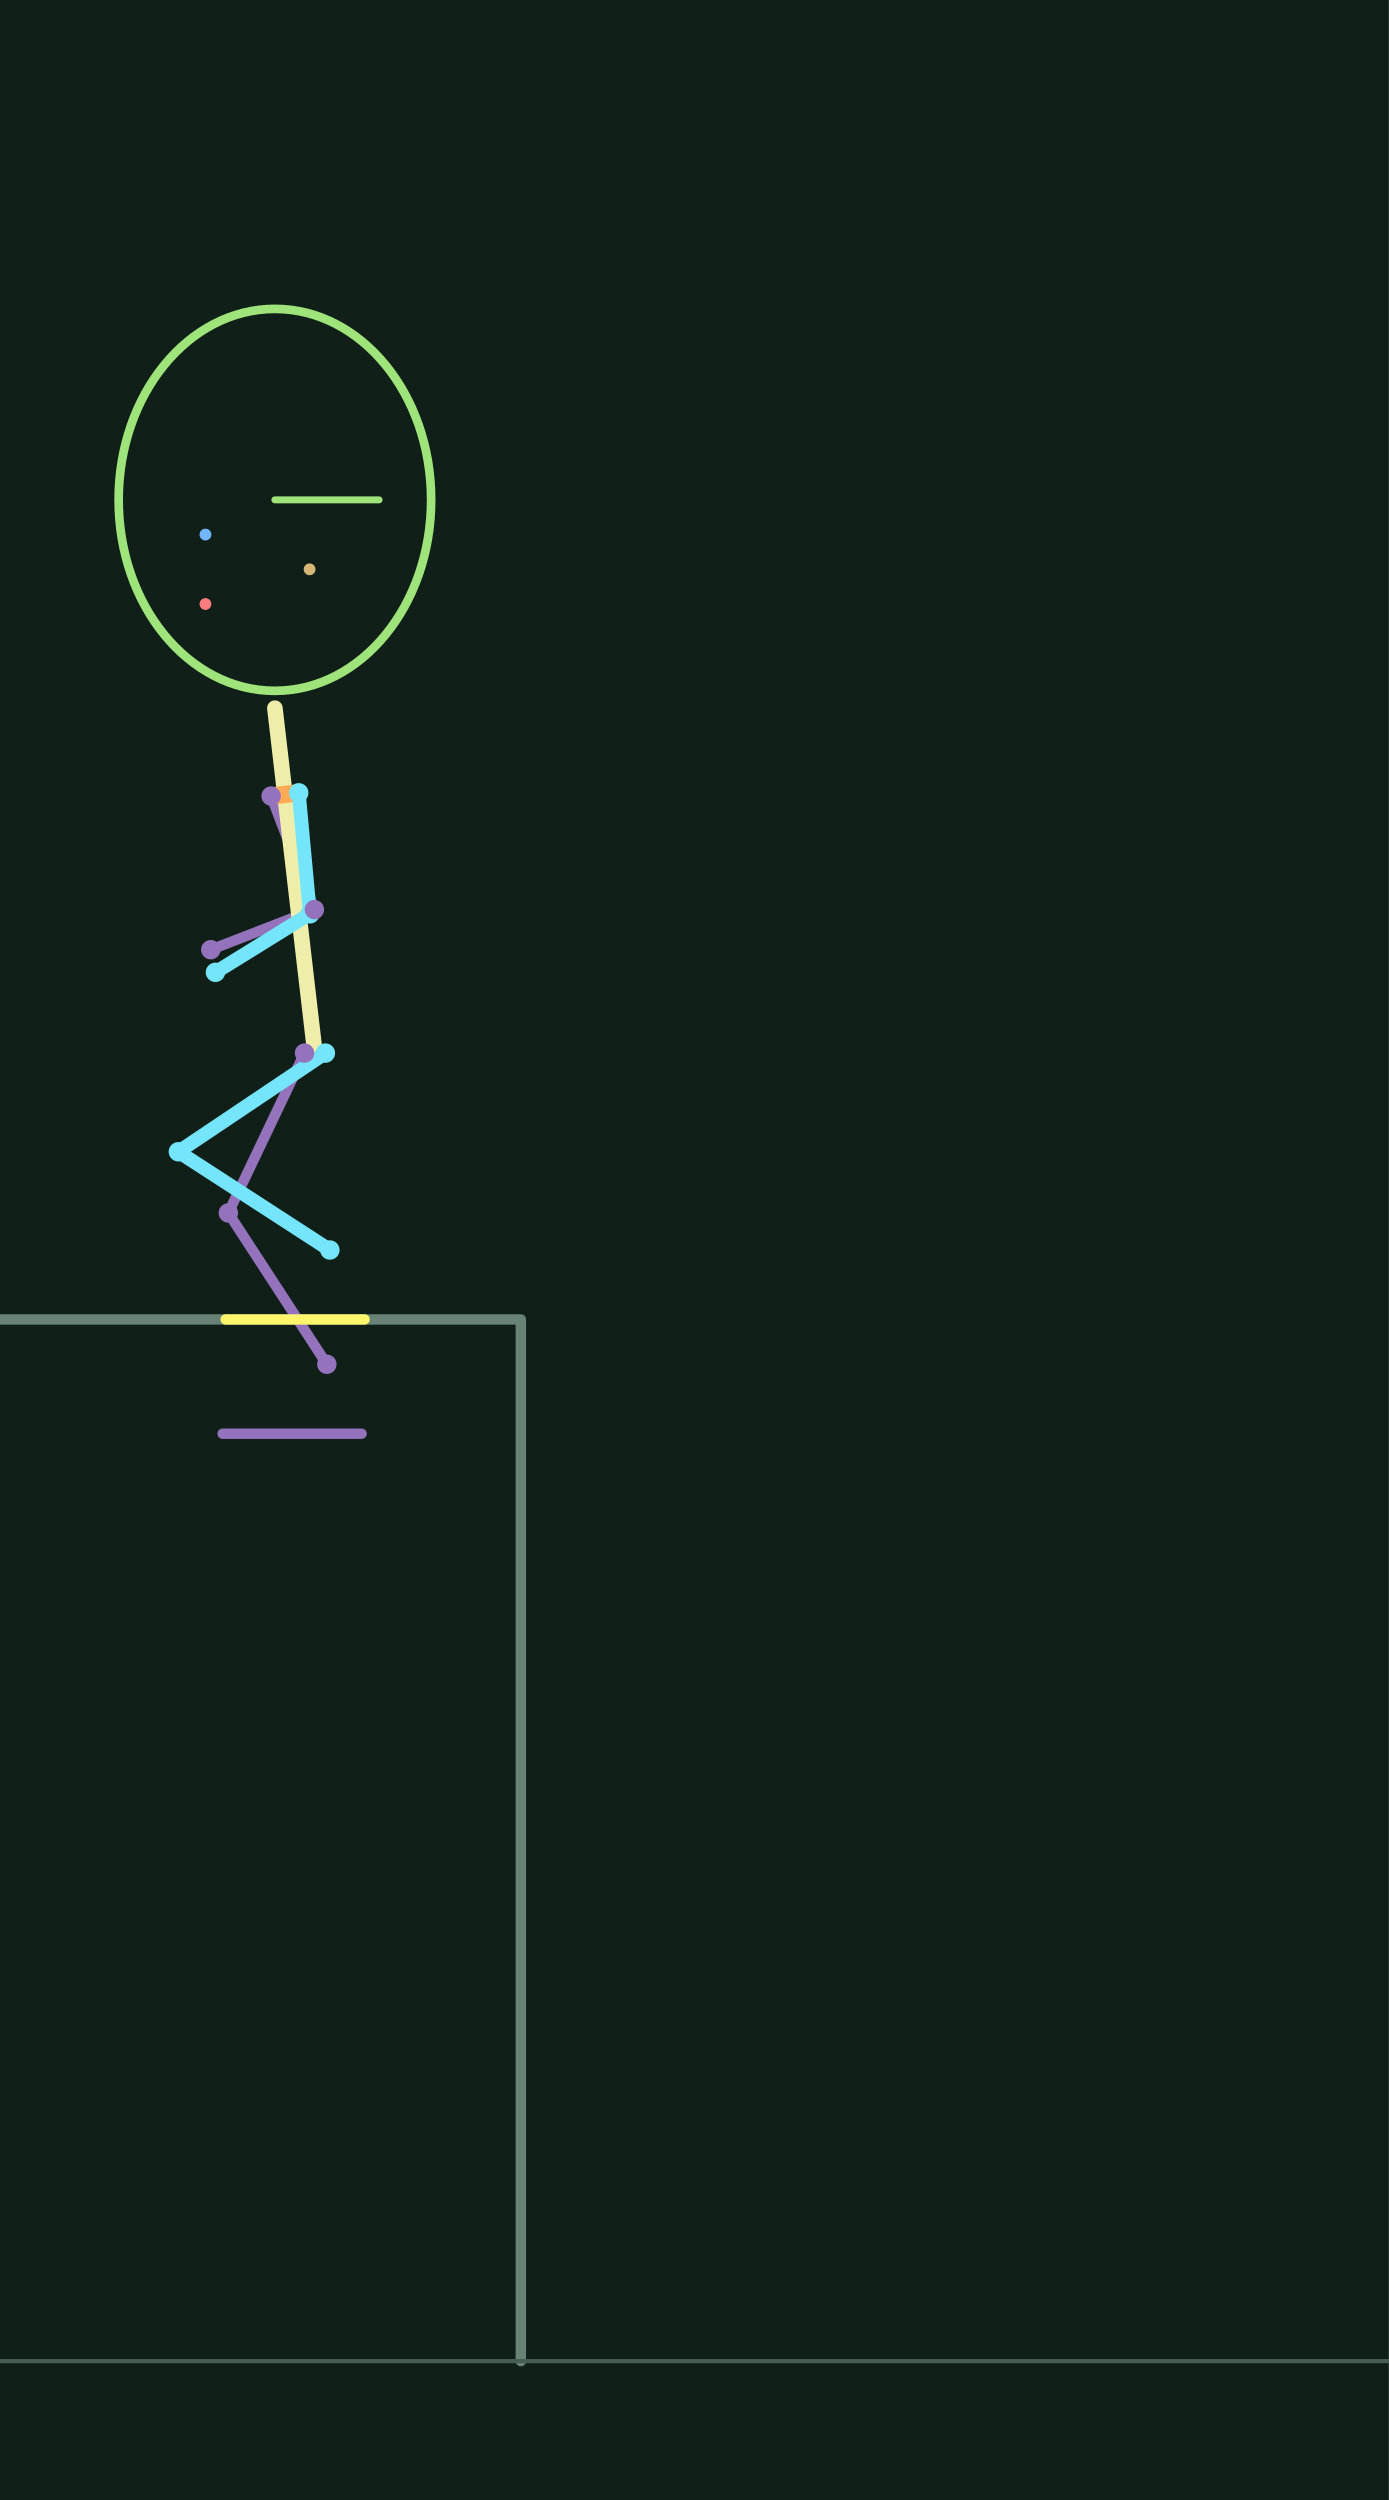
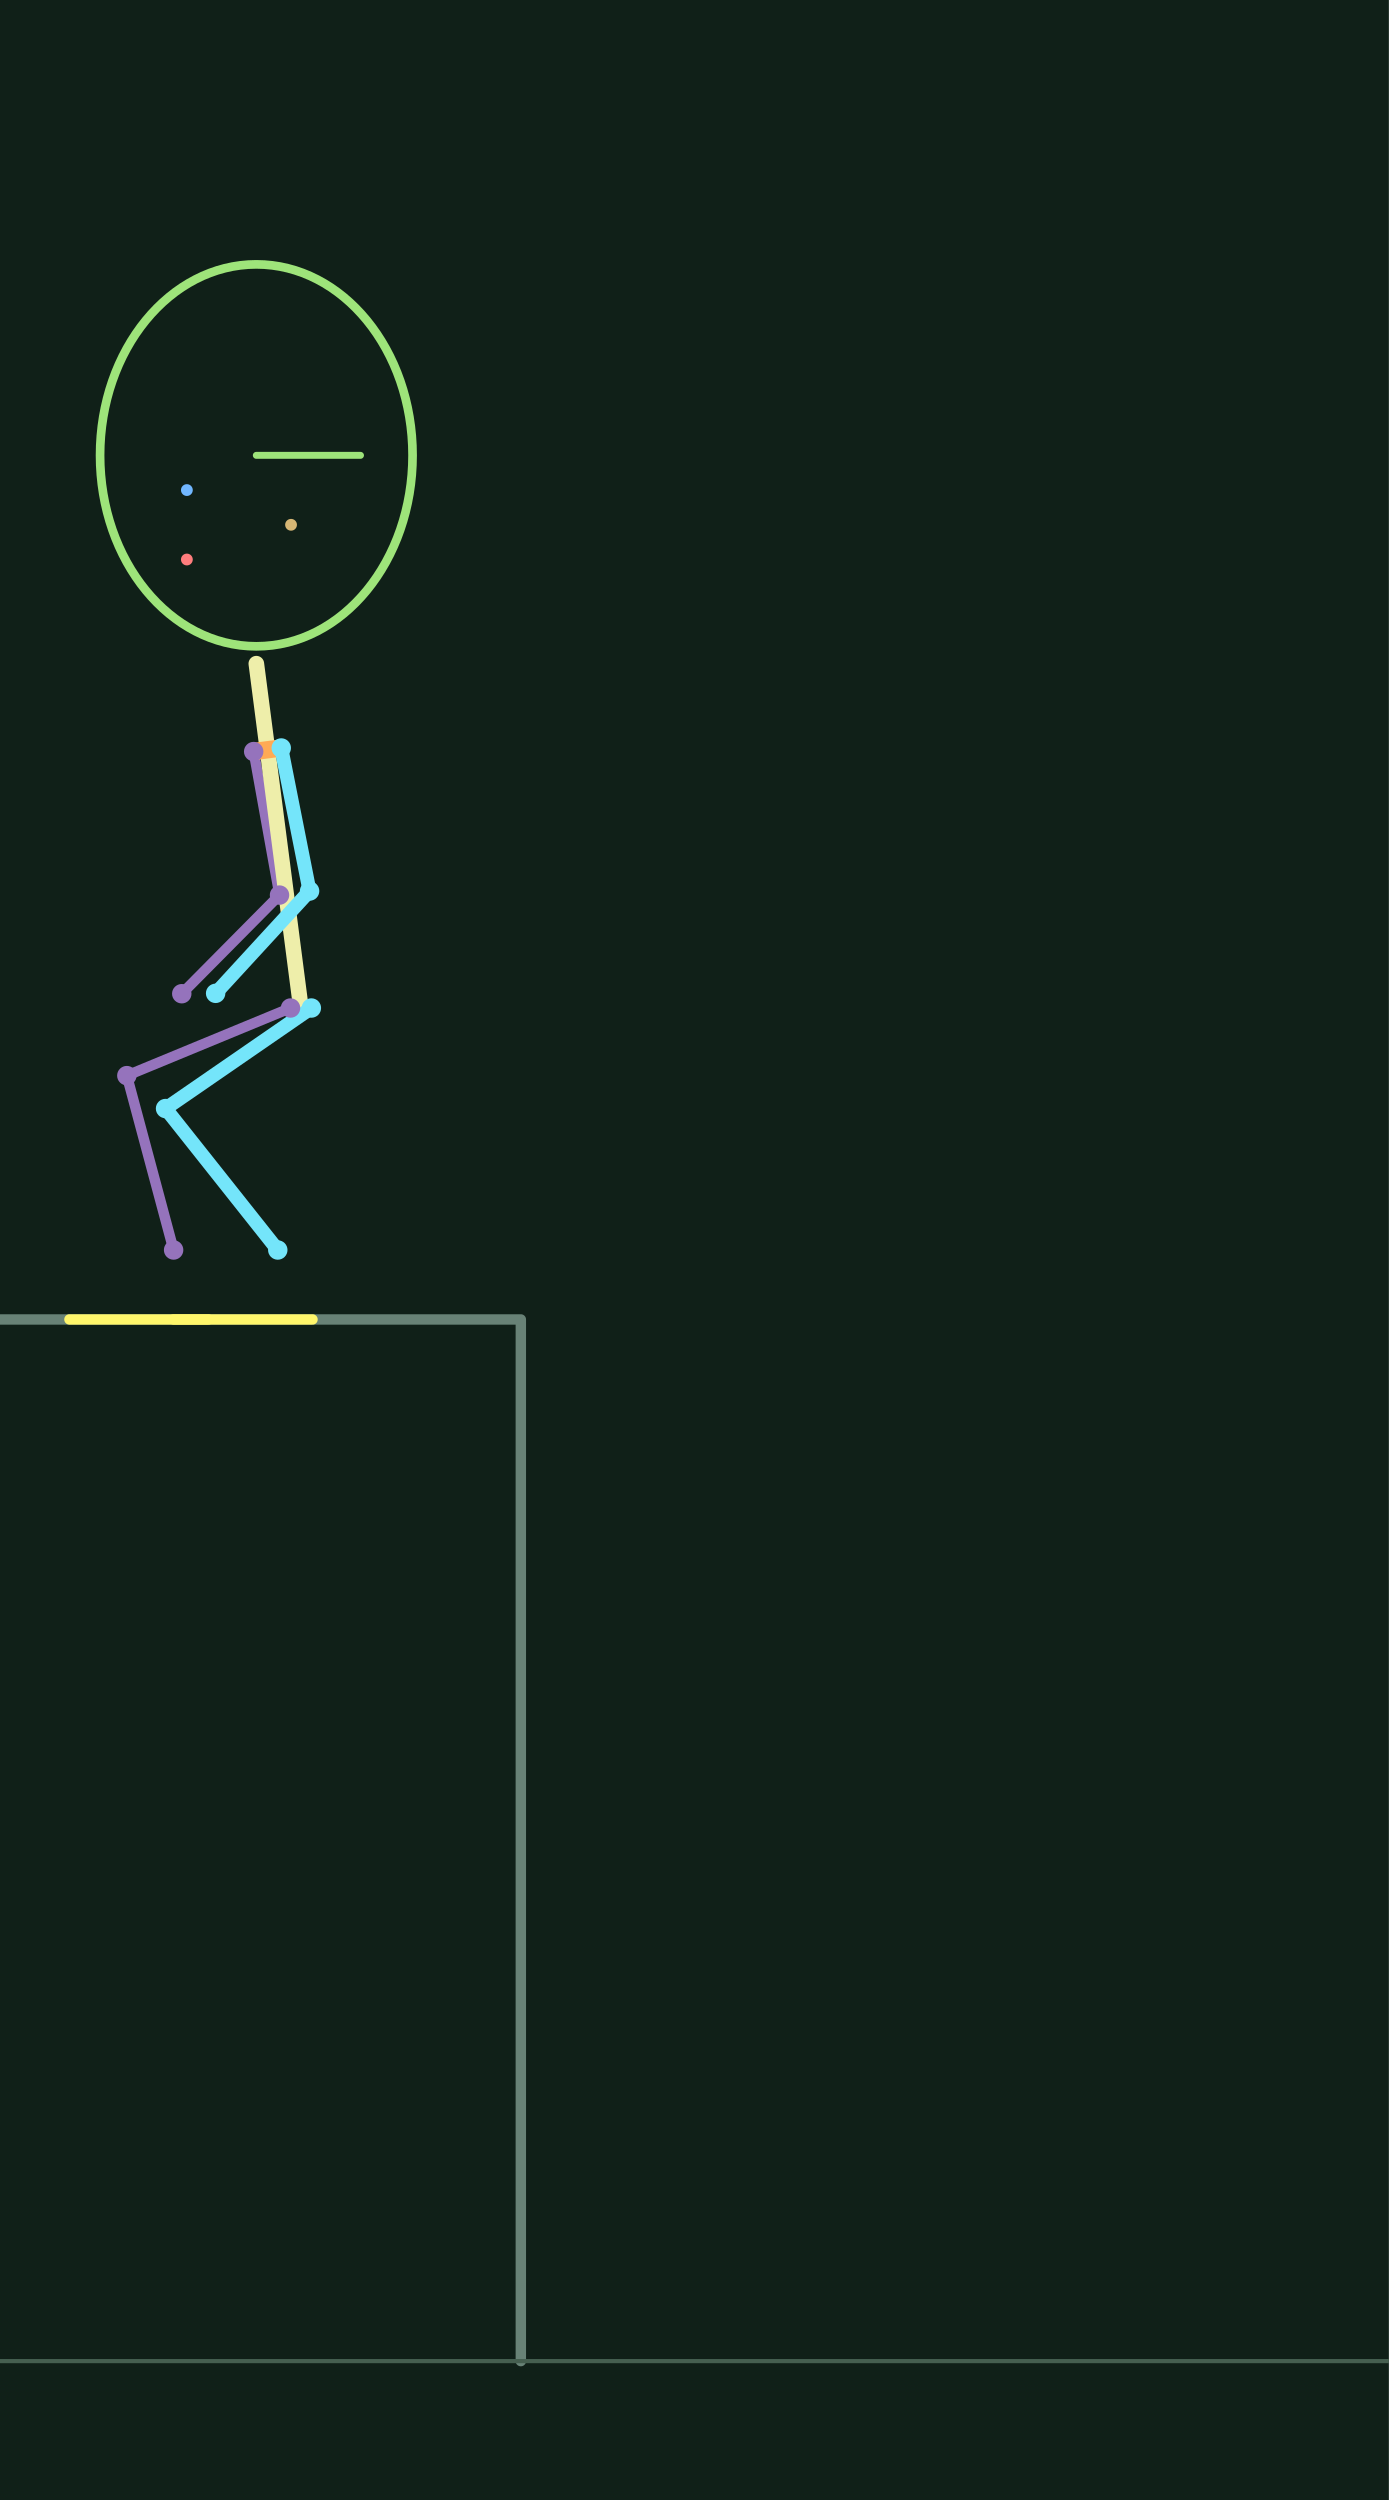
<svg xmlns="http://www.w3.org/2000/svg" width="400" height="720" viewBox="0 0 40 72">
  <rect width="100%" height="100%" fill="#102018" />
  <polyline points="15.000,68.000 15.000,38.000 0.000,38.000" fill="none" stroke="#688276" stroke-width="0.3" stroke-linecap="round" stroke-linejoin="round" />
  <path d="M0 68H40" stroke="#465f50" stroke-width=".12" />
-   <polyline points="8.771,30.329 6.576,34.933 9.413,39.291" fill="none" stroke="#9573bc" stroke-width="0.3" stroke-linecap="round" stroke-linejoin="round" />
-   <polyline points="7.808,22.926 9.054,26.196 6.070,27.351" fill="none" stroke="#9573bc" stroke-width="0.3" stroke-linecap="round" stroke-linejoin="round" />
-   <polyline points="9.071,30.329 7.917,20.396" fill="none" stroke="#eeeeaa" stroke-width="0.45" stroke-linecap="round" stroke-linejoin="round" />
-   <polyline points="8.603,22.833 7.808,22.926" fill="none" stroke="#ffaa55" stroke-width="0.5" stroke-linecap="round" stroke-linejoin="round" />
-   <polyline points="9.371,30.329 5.137,33.171 9.500,36.000" fill="none" stroke="#74e5fa" stroke-width="0.4" stroke-linecap="round" stroke-linejoin="round" />
-   <polyline points="8.603,22.833 8.926,26.318 6.205,28.003" fill="none" stroke="#74e5fa" stroke-width="0.4" stroke-linecap="round" stroke-linejoin="round" />
-   <polyline points="10.500,38.000 8.500,38.000 6.500,38.000" fill="none" stroke="#fff66b" stroke-width="0.3" stroke-linecap="round" stroke-linejoin="round" />
-   <polyline points="10.413,41.291 8.413,41.291 6.413,41.291" fill="none" stroke="#9573bc" stroke-width="0.3" stroke-linecap="round" stroke-linejoin="round" />
-   <circle cx="9.371" cy="30.329" r=".28" fill="#74e5fa" />
-   <circle cx="5.137" cy="33.171" r=".28" fill="#74e5fa" />
-   <circle cx="9.500" cy="36.000" r=".28" fill="#74e5fa" />
-   <circle cx="8.603" cy="22.833" r=".28" fill="#74e5fa" />
-   <circle cx="8.926" cy="26.318" r=".28" fill="#74e5fa" />
-   <circle cx="6.205" cy="28.003" r=".28" fill="#74e5fa" />
-   <circle cx="8.771" cy="30.329" r=".28" fill="#9573bc" />
-   <circle cx="6.576" cy="34.933" r=".28" fill="#9573bc" />
-   <circle cx="9.413" cy="39.291" r=".28" fill="#9573bc" />
-   <circle cx="7.808" cy="22.926" r=".28" fill="#9573bc" />
-   <circle cx="9.054" cy="26.196" r=".28" fill="#9573bc" />
-   <circle cx="6.070" cy="27.351" r=".28" fill="#9573bc" />
-   <ellipse cx="7.917" cy="14.396" rx="4.5" ry="5.5" fill="none" stroke="#9ee47a" stroke-width=".25" />
-   <circle cx="5.917" cy="15.396" r=".17" fill="#71b7ff" />
-   <circle cx="5.917" cy="17.396" r=".17" fill="#ff7d7d" />
-   <circle cx="8.917" cy="16.396" r=".17" fill="#d7b775" />
-   <polyline points="7.917,14.396 10.917,14.396" fill="none" stroke="#9ee47a" stroke-width="0.2" stroke-linecap="round" stroke-linejoin="round" />
+   <polyline points="8.367,29.031 3.653,30.978 5.000,36.000" fill="none" stroke="#9573bc" stroke-width="0.3" stroke-linecap="round" stroke-linejoin="round" />
+   <polyline points="7.306,21.645 8.050,25.778 5.235,28.619" fill="none" stroke="#9573bc" stroke-width="0.3" stroke-linecap="round" stroke-linejoin="round" />
+   <polyline points="8.667,29.031 7.382,19.114" fill="none" stroke="#eeeeaa" stroke-width="0.45" stroke-linecap="round" stroke-linejoin="round" />
+   <polyline points="8.100,21.542 7.306,21.645" fill="none" stroke="#ffaa55" stroke-width="0.5" stroke-linecap="round" stroke-linejoin="round" />
+   <polyline points="8.967,29.031 4.768,31.926 8.000,36.000" fill="none" stroke="#74e5fa" stroke-width="0.4" stroke-linecap="round" stroke-linejoin="round" />
+   <polyline points="8.100,21.542 8.916,25.662 6.210,28.608" fill="none" stroke="#74e5fa" stroke-width="0.4" stroke-linecap="round" stroke-linejoin="round" />
+   <polyline points="9.000,38.000 7.000,38.000 5.000,38.000" fill="none" stroke="#fff66b" stroke-width="0.3" stroke-linecap="round" stroke-linejoin="round" />
+   <polyline points="6.000,38.000 4.000,38.000 2.000,38.000" fill="none" stroke="#fff66b" stroke-width="0.3" stroke-linecap="round" stroke-linejoin="round" />
+   <circle cx="8.967" cy="29.031" r=".28" fill="#74e5fa" />
+   <circle cx="4.768" cy="31.926" r=".28" fill="#74e5fa" />
+   <circle cx="8.000" cy="36.000" r=".28" fill="#74e5fa" />
+   <circle cx="8.100" cy="21.542" r=".28" fill="#74e5fa" />
+   <circle cx="8.916" cy="25.662" r=".28" fill="#74e5fa" />
+   <circle cx="6.210" cy="28.608" r=".28" fill="#74e5fa" />
+   <circle cx="8.367" cy="29.031" r=".28" fill="#9573bc" />
+   <circle cx="3.653" cy="30.978" r=".28" fill="#9573bc" />
+   <circle cx="5.000" cy="36.000" r=".28" fill="#9573bc" />
+   <circle cx="7.306" cy="21.645" r=".28" fill="#9573bc" />
+   <circle cx="8.050" cy="25.778" r=".28" fill="#9573bc" />
+   <circle cx="5.235" cy="28.619" r=".28" fill="#9573bc" />
+   <ellipse cx="7.382" cy="13.114" rx="4.5" ry="5.5" fill="none" stroke="#9ee47a" stroke-width=".25" />
+   <circle cx="5.382" cy="14.114" r=".17" fill="#71b7ff" />
+   <circle cx="5.382" cy="16.114" r=".17" fill="#ff7d7d" />
+   <circle cx="8.382" cy="15.114" r=".17" fill="#d7b775" />
+   <polyline points="7.382,13.114 10.382,13.114" fill="none" stroke="#9ee47a" stroke-width="0.2" stroke-linecap="round" stroke-linejoin="round" />
</svg>
